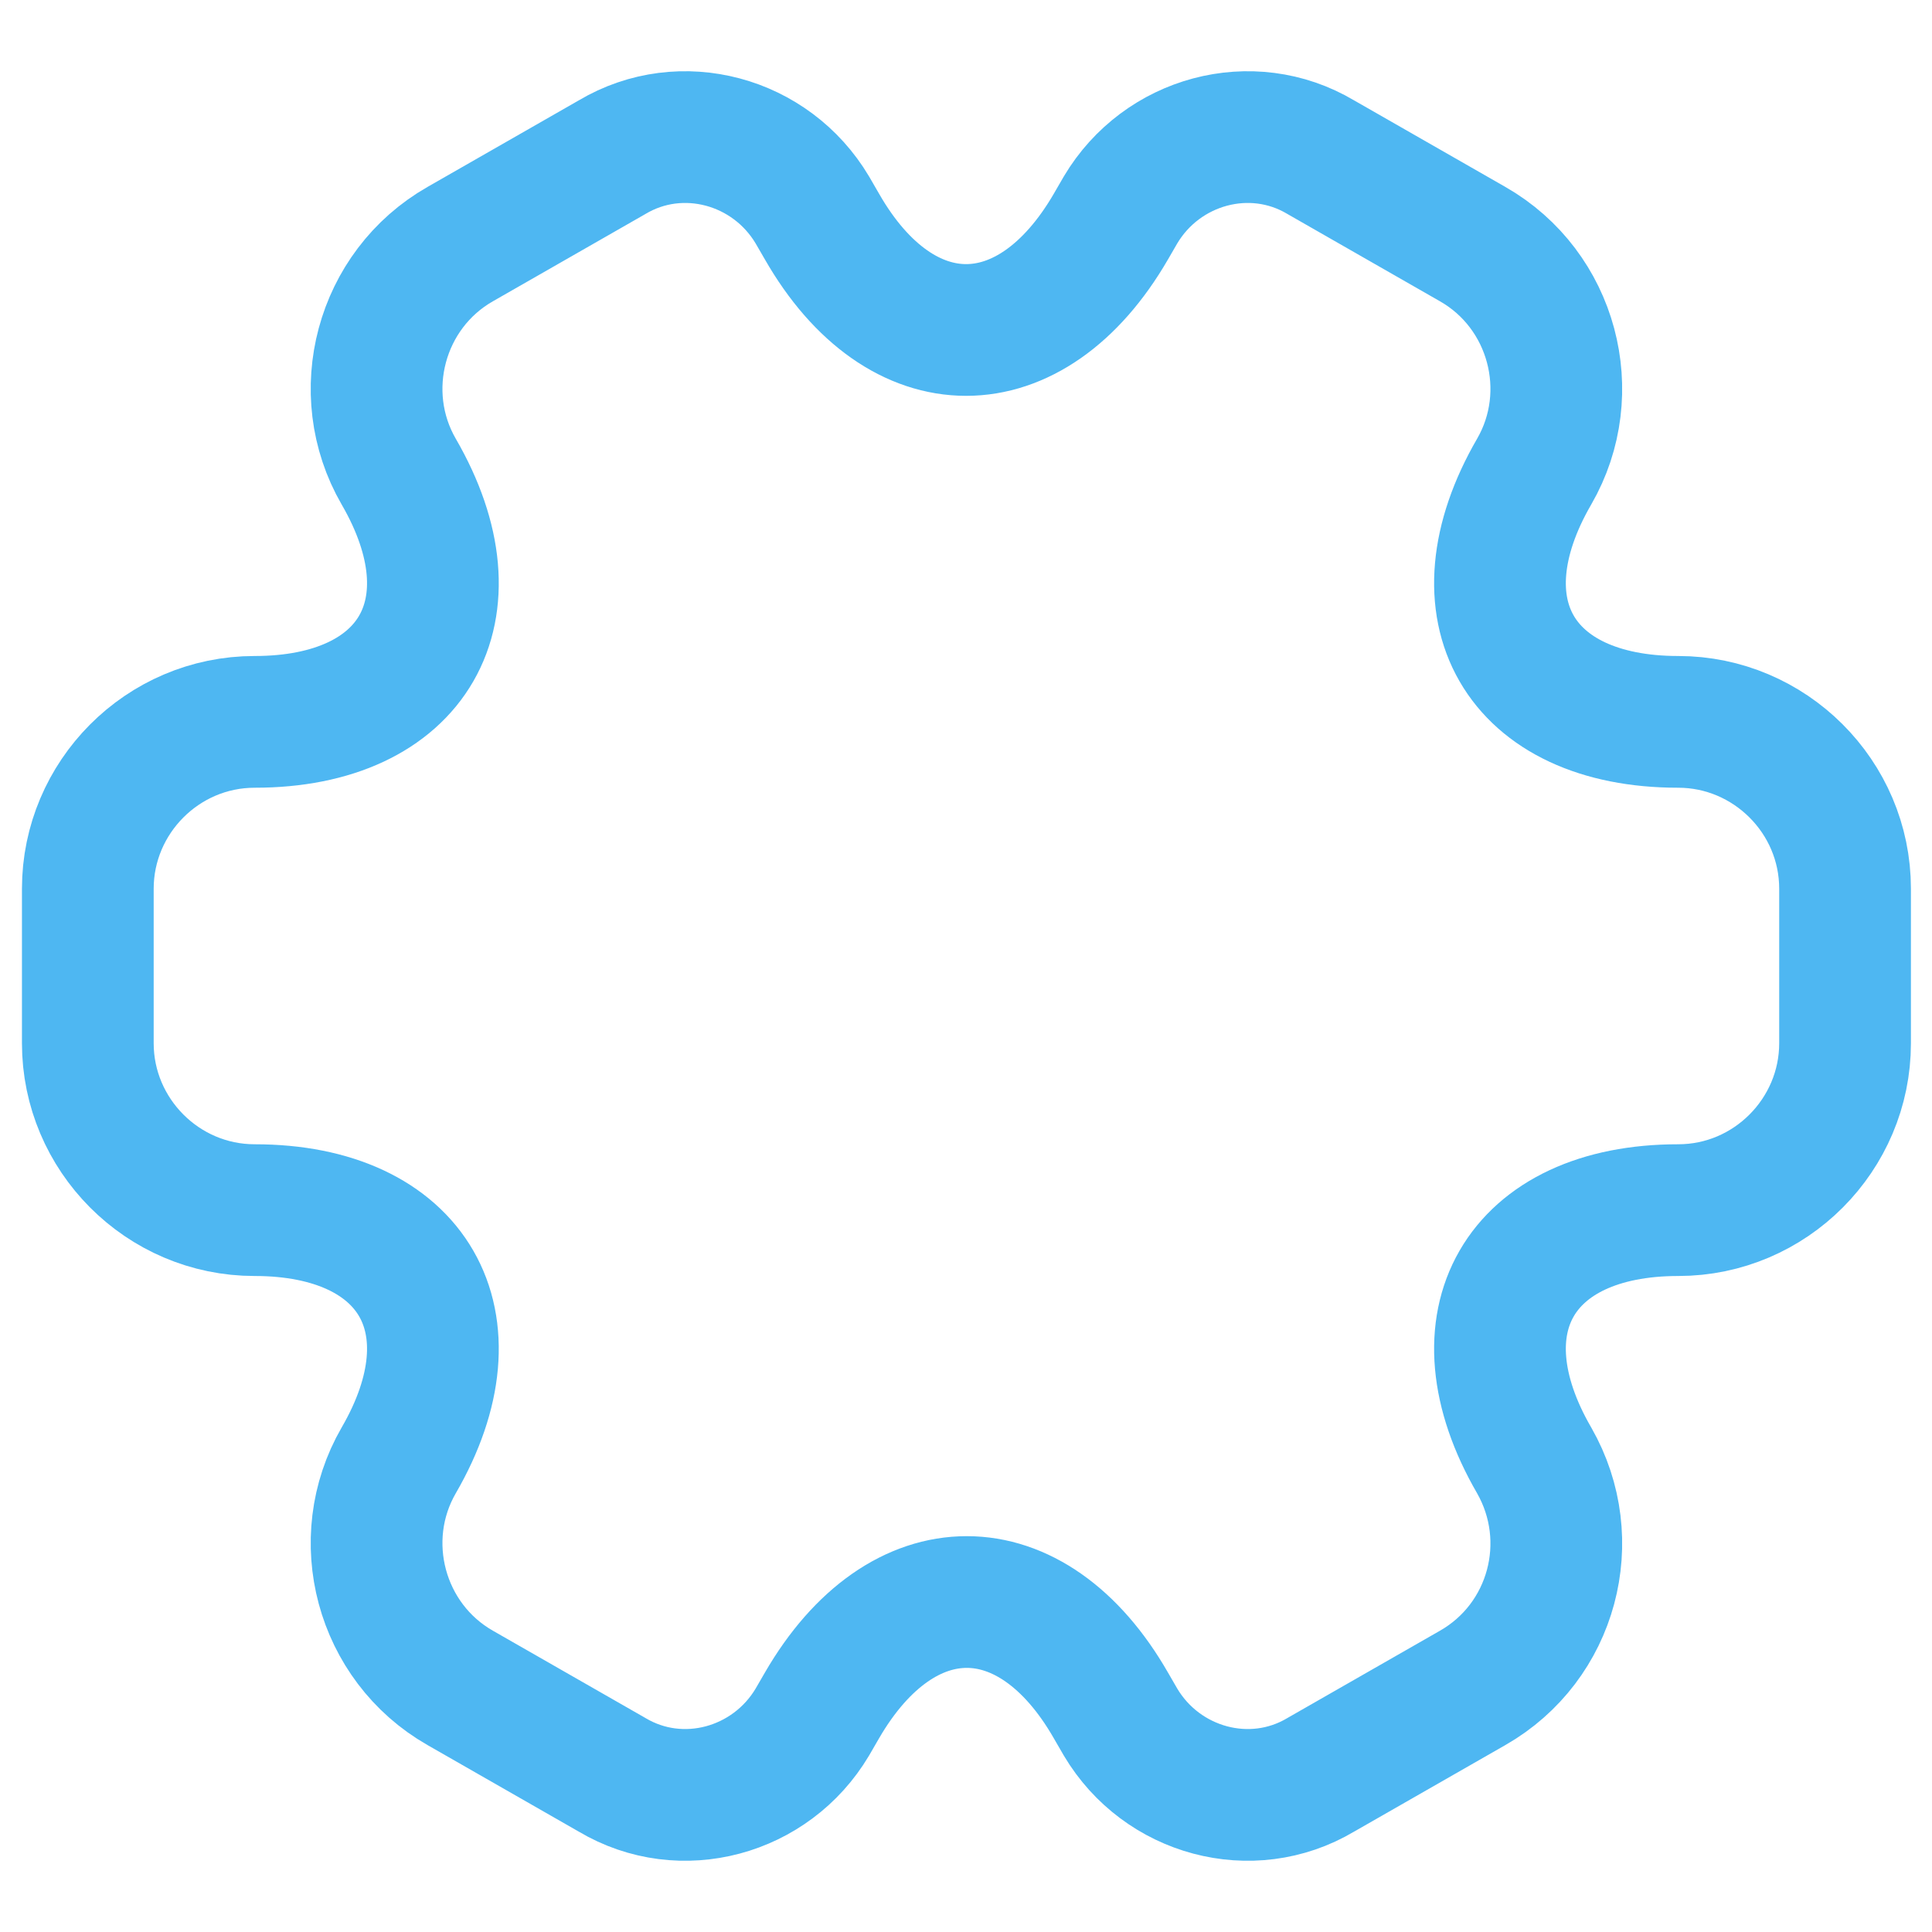
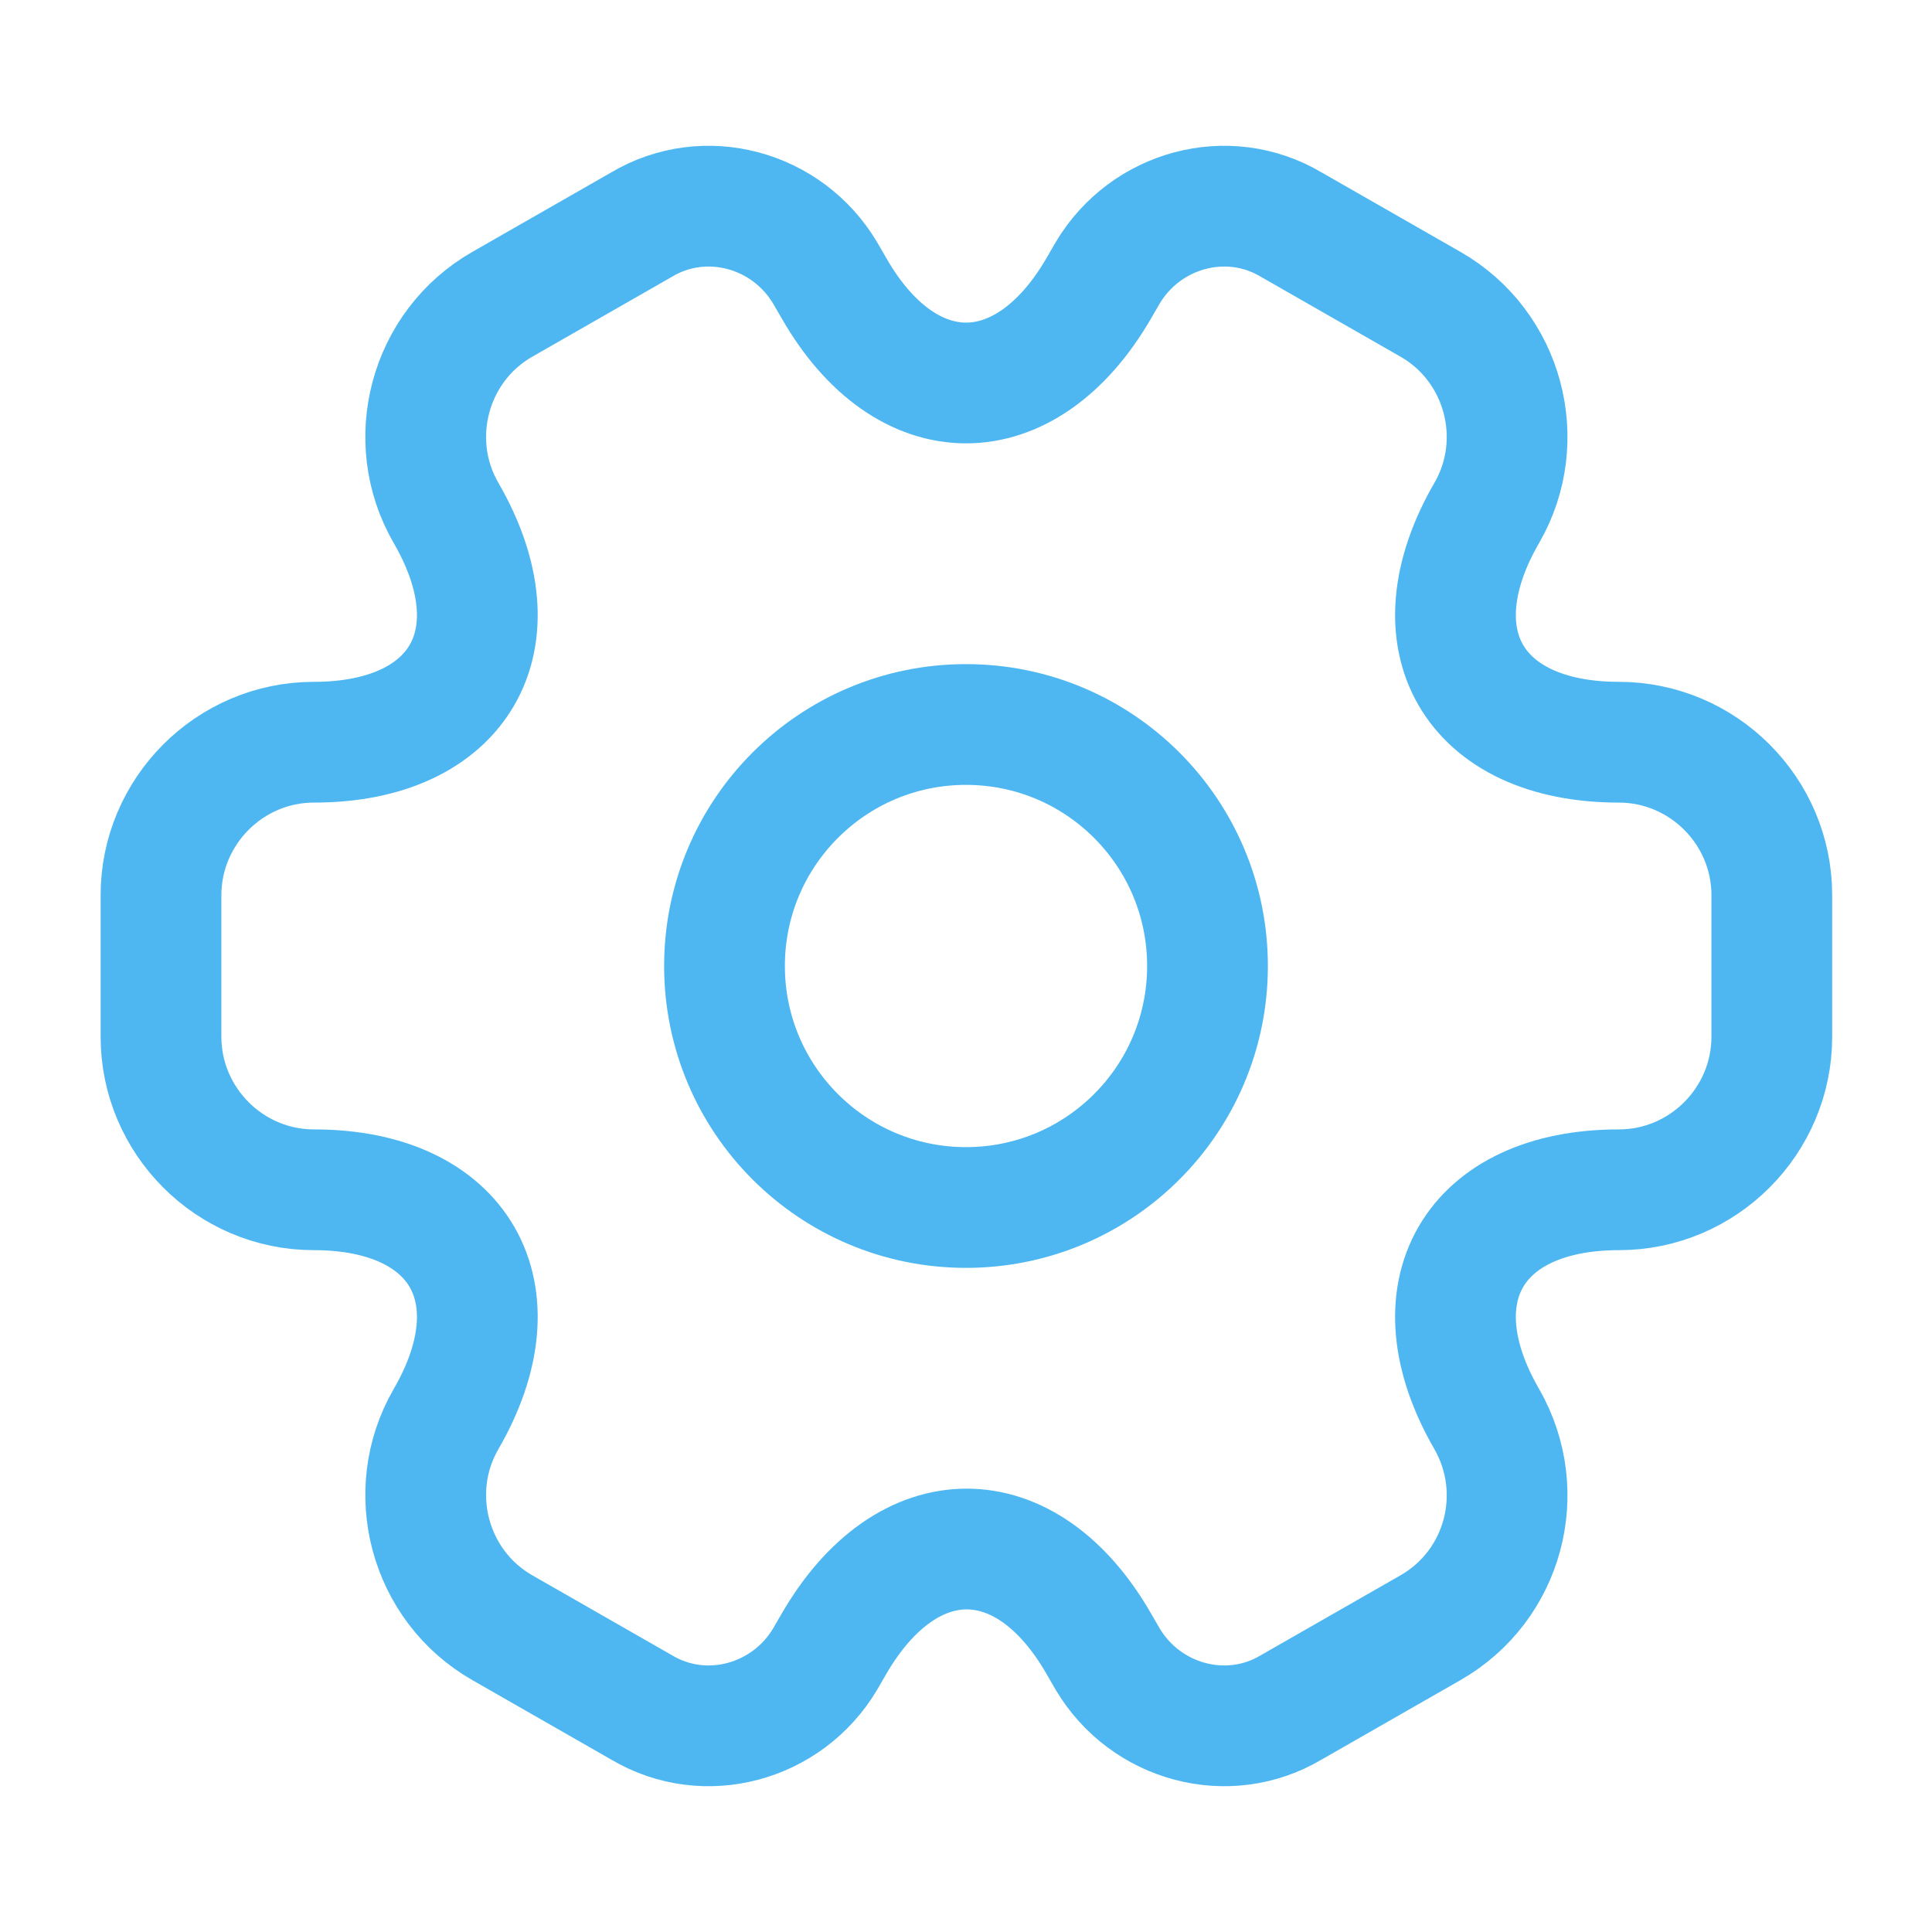
- <svg xmlns="http://www.w3.org/2000/svg" width="22" height="22" viewBox="0 0 22 22" fill="none">
-   <path d="M1 11.88V10.12C1 9.08 1.85 8.22 2.9 8.22C4.71 8.22 5.45 6.94 4.54 5.37C4.02 4.47 4.33 3.3 5.24 2.78L6.97 1.79C7.76 1.32 8.78 1.6 9.25 2.39L9.36 2.58C10.26 4.15 11.74 4.15 12.65 2.58L12.76 2.39C13.23 1.6 14.25 1.32 15.04 1.79L16.77 2.78C17.68 3.3 17.99 4.47 17.47 5.37C16.56 6.94 17.3 8.22 19.11 8.22C20.15 8.22 21.01 9.07 21.01 10.12V11.88C21.01 12.92 20.16 13.78 19.11 13.78C17.3 13.78 16.56 15.06 17.47 16.63C17.99 17.54 17.68 18.7 16.77 19.22L15.04 20.21C14.25 20.68 13.23 20.4 12.76 19.61L12.65 19.42C11.75 17.85 10.27 17.85 9.36 19.42L9.25 19.61C8.78 20.4 7.76 20.68 6.97 20.21L5.24 19.22C4.33 18.7 4.02 17.53 4.54 16.63C5.45 15.06 4.71 13.78 2.9 13.78C1.85 13.78 1 12.92 1 11.88Z" stroke="#4EB7F2" stroke-width="1.5" stroke-miterlimit="10" stroke-linecap="round" stroke-linejoin="round" />
+ <svg xmlns="http://www.w3.org/2000/svg" width="24" height="24" viewBox="0 0 24 24" fill="none">
+   <path d="M12 15C13.657 15 15 13.657 15 12C15 10.343 13.657 9 12 9C10.343 9 9 10.343 9 12C9 13.657 10.343 15 12 15Z" stroke="#4EB7F2" stroke-width="1.5" stroke-miterlimit="10" stroke-linecap="round" stroke-linejoin="round" />
+   <path d="M2 12.88V11.12C2 10.08 2.85 9.22 3.9 9.22C5.71 9.22 6.45 7.94 5.54 6.37C5.02 5.47 5.33 4.3 6.24 3.78L7.97 2.79C8.76 2.32 9.78 2.6 10.25 3.39L10.36 3.58C11.26 5.15 12.74 5.15 13.65 3.58L13.76 3.39C14.23 2.6 15.25 2.32 16.04 2.79L17.77 3.78C18.68 4.3 18.99 5.47 18.47 6.37C17.56 7.94 18.3 9.22 20.11 9.22C21.15 9.22 22.01 10.07 22.01 11.12V12.88C22.01 13.92 21.16 14.78 20.11 14.78C18.3 14.78 17.56 16.06 18.47 17.63C18.99 18.54 18.68 19.7 17.77 20.22L16.04 21.21C15.25 21.68 14.23 21.4 13.76 20.61L13.65 20.42C12.75 18.85 11.27 18.85 10.36 20.42L10.25 20.61C9.78 21.4 8.76 21.68 7.97 21.21L6.24 20.22C5.33 19.7 5.02 18.53 5.54 17.63C6.45 16.06 5.71 14.78 3.9 14.78C2.85 14.78 2 13.92 2 12.88Z" stroke="#4EB7F2" stroke-width="1.5" stroke-miterlimit="10" stroke-linecap="round" stroke-linejoin="round" />
</svg>
